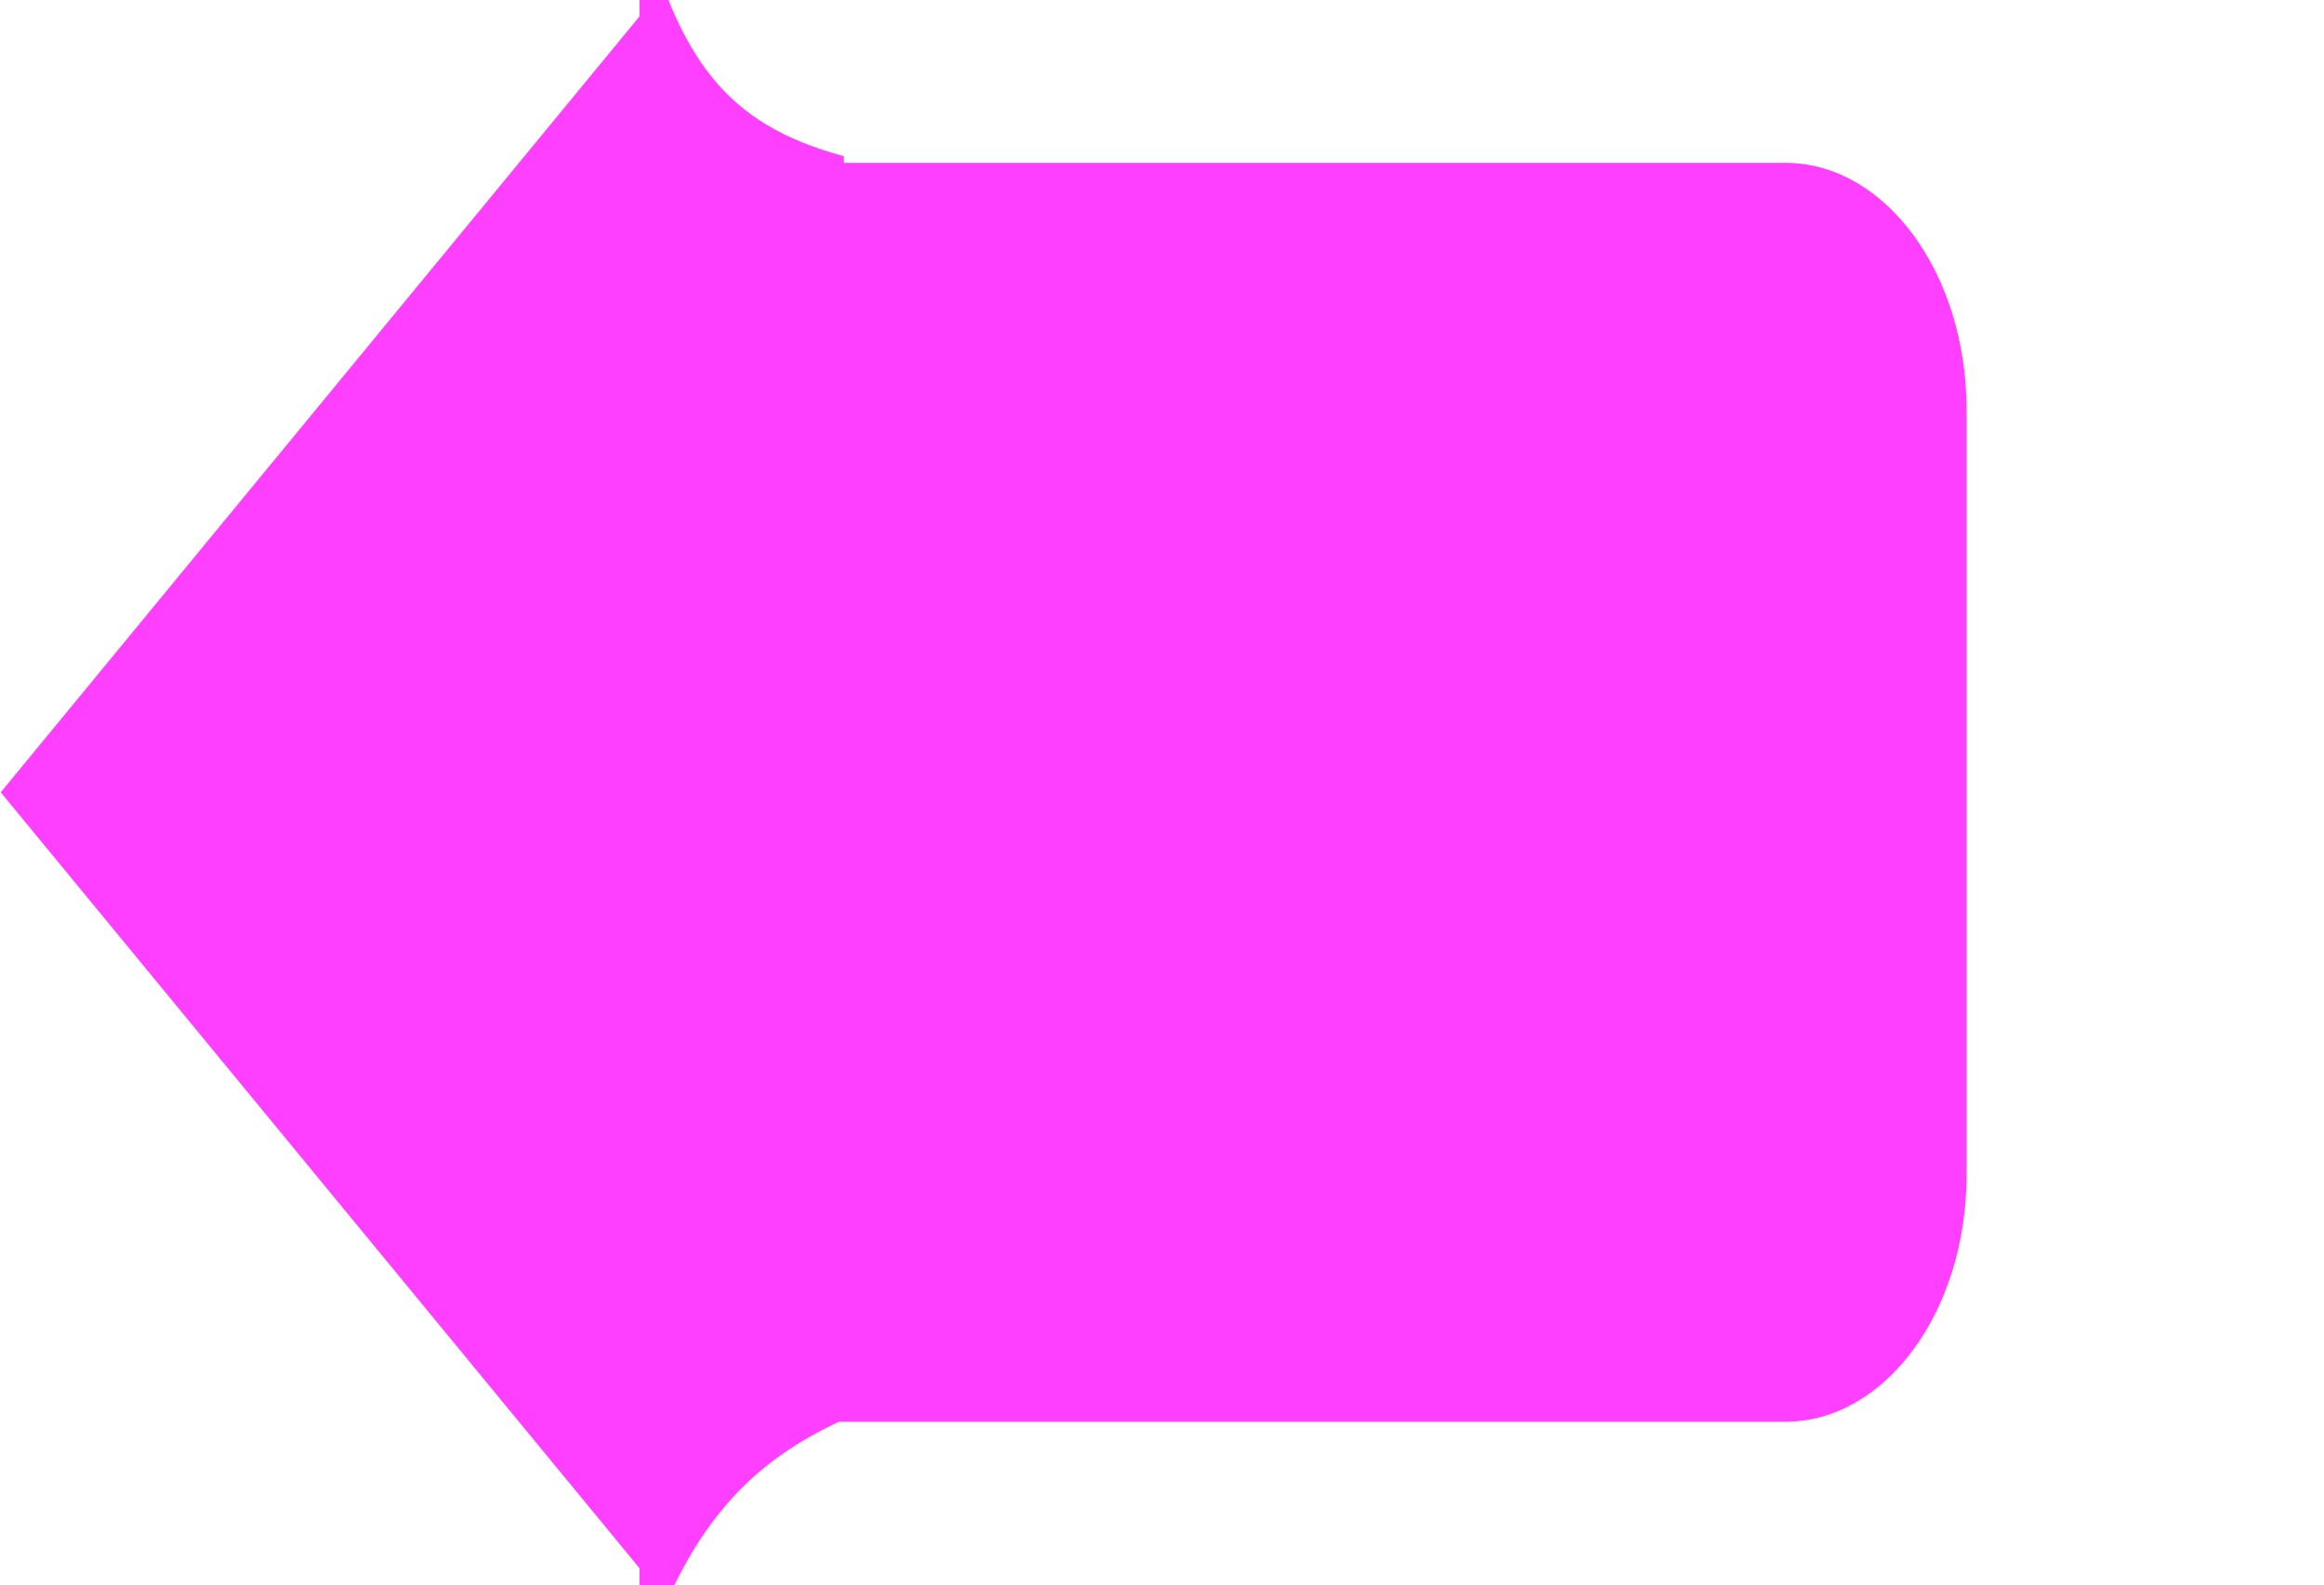
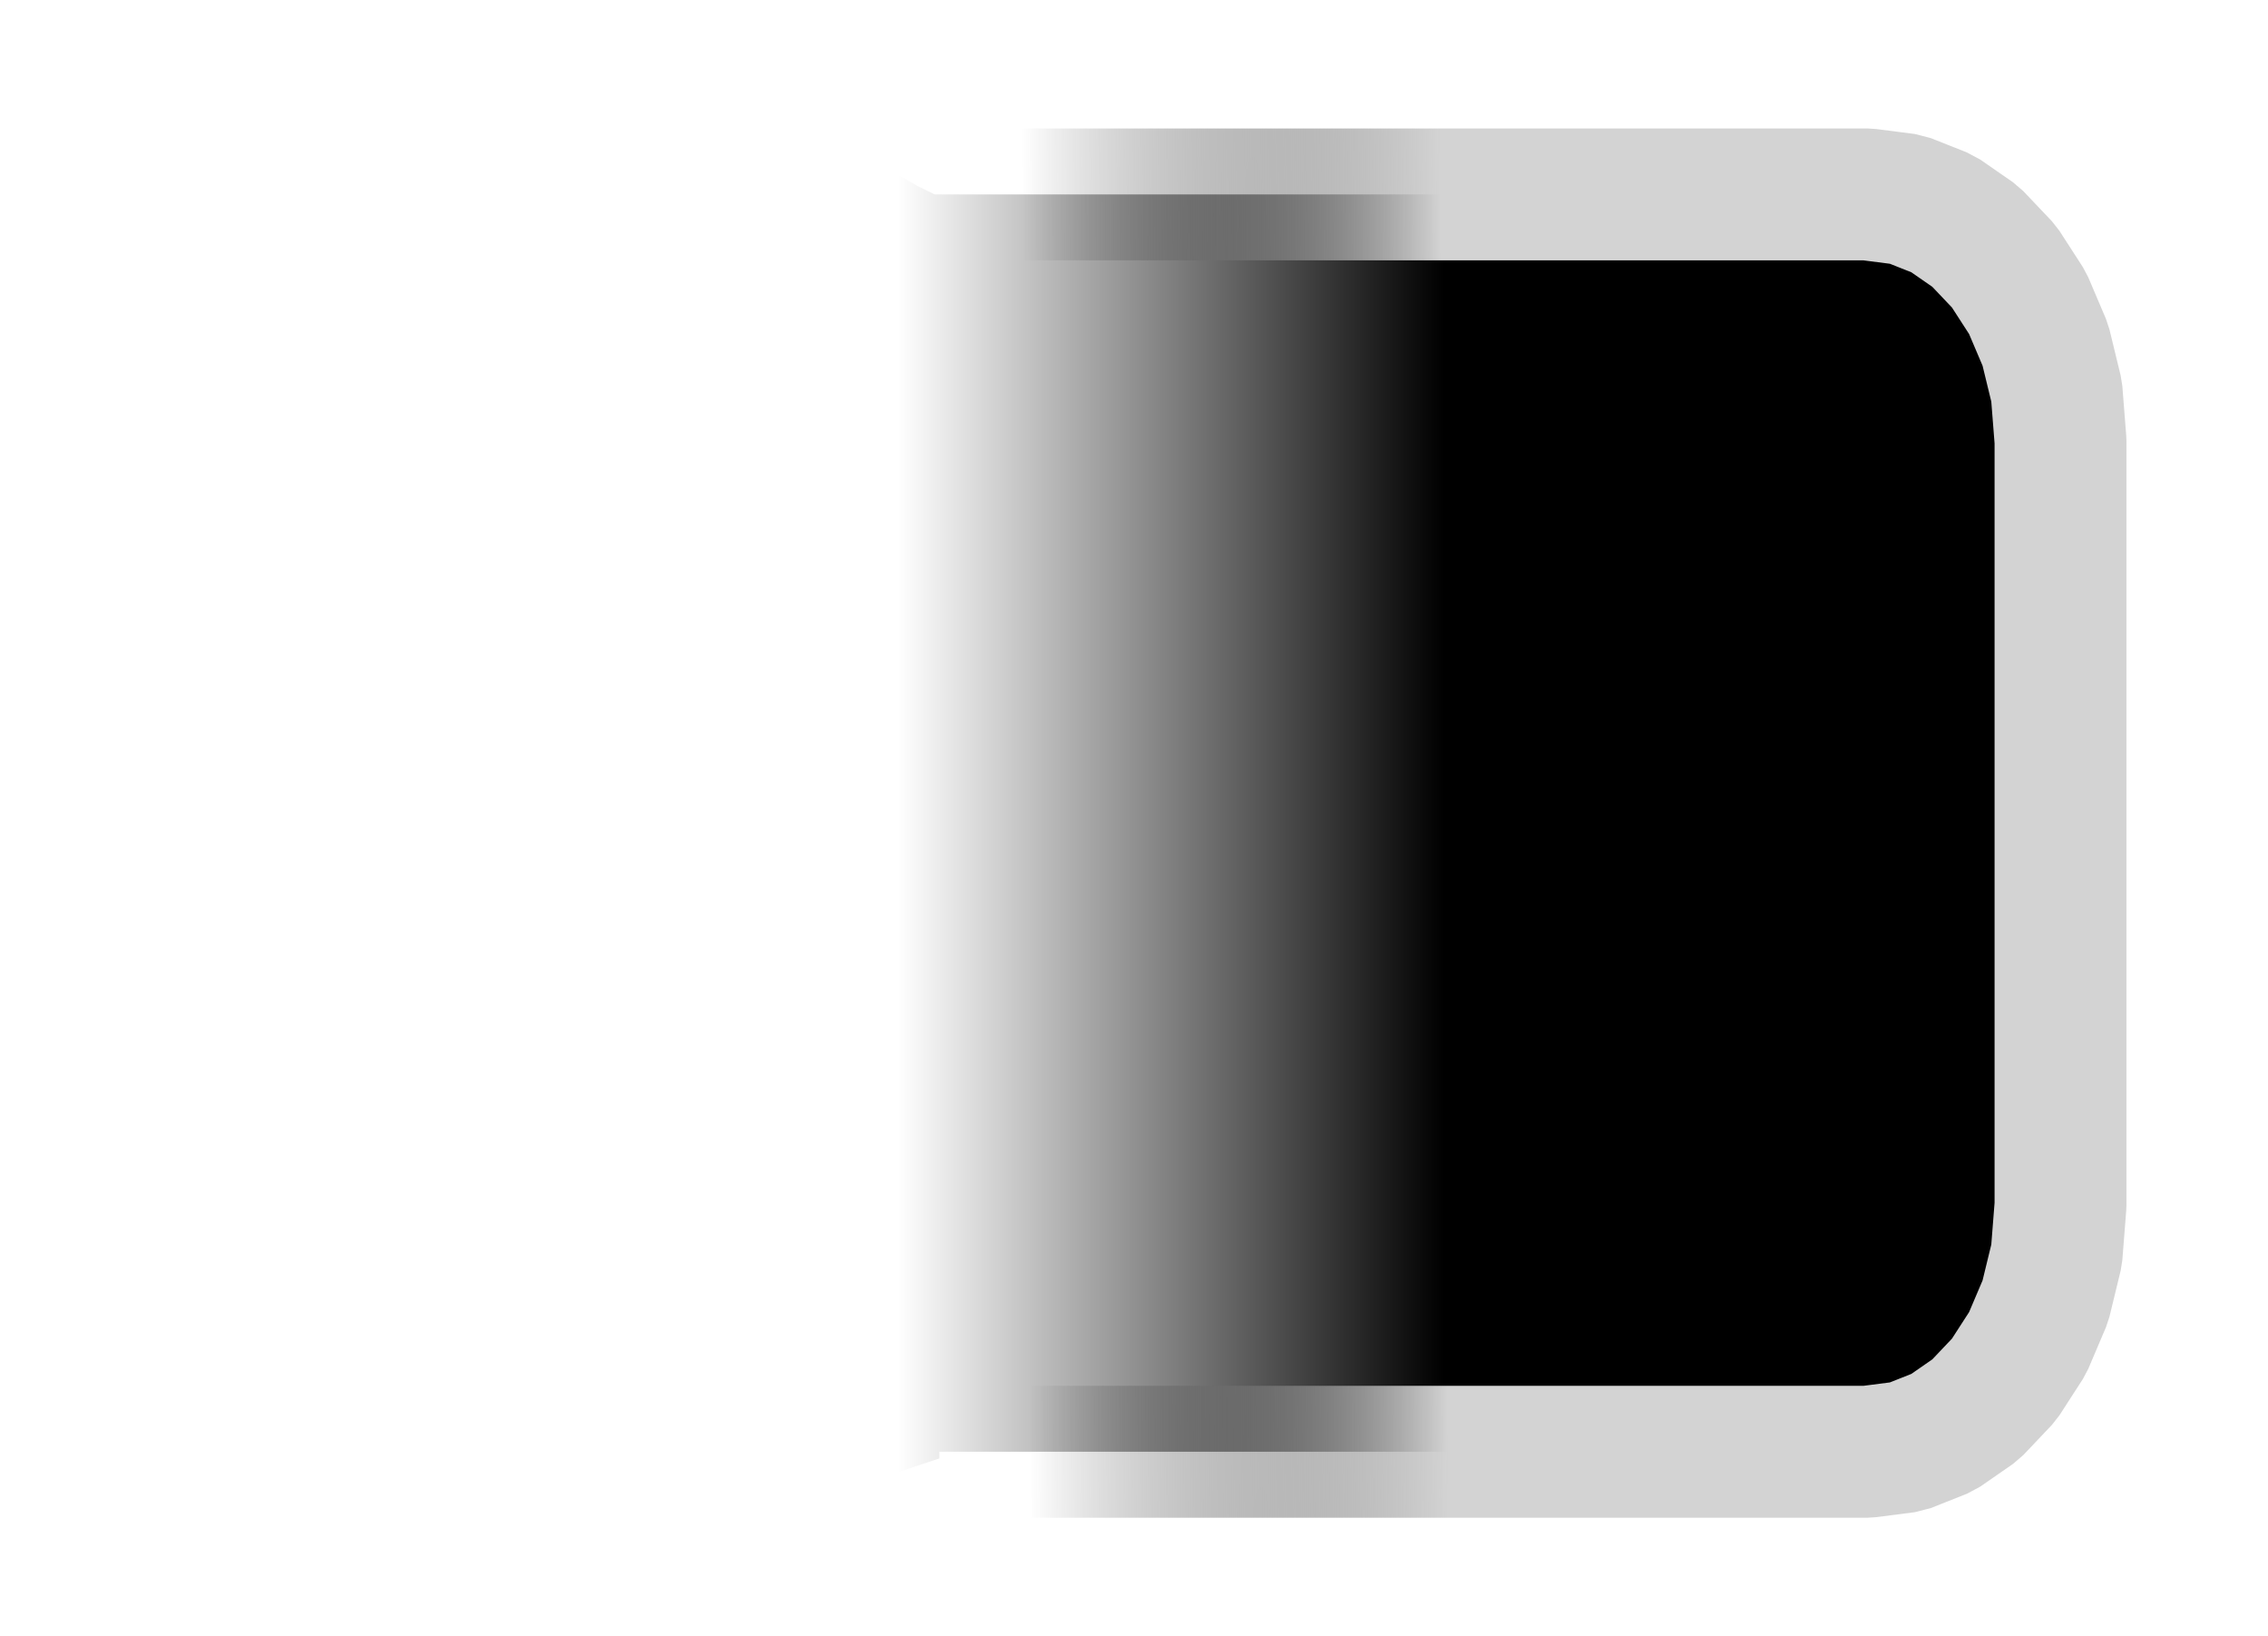
- <svg xmlns="http://www.w3.org/2000/svg" width="66pt" height="45pt" viewBox="0 0 66 45" version="1.1" id="svg1">
-   <defs id="defs1" />
-   <rect id="shape0" transform="scale(1,-1)" fill="#ff3fff" fill-rule="evenodd" stroke-opacity="0" stroke="#000000" stroke-width="0" stroke-linecap="square" stroke-linejoin="bevel" width="43.703" height="35.751" rx="5.149" ry="7.006" x="12.146" y="-40.376" />
-   <path id="shape1" fill="#ff3fff" fill-rule="evenodd" stroke-opacity="0" stroke="#000000" stroke-width="0" stroke-linecap="square" stroke-linejoin="bevel" d="m 24.106,40.241 c -2.314,1.069 -4.444,2.537 -5.944,7.291 V -2.531 c 1.128,4.237 2.439,6.054 5.803,6.967 0,0 0.047,11.935 0.142,35.805 z" />
-   <path id="shape2" fill="#ff3fff" fill-rule="evenodd" stroke-opacity="0" stroke="#000000" stroke-width="0" stroke-linecap="square" stroke-linejoin="bevel" d="m 18.677,45.161 v -45.321 l -18.656,22.661 z" />
+ <svg xmlns="http://www.w3.org/2000/svg" xmlns:xlink="http://www.w3.org/1999/xlink" width="64.5pt" height="46.5pt" viewBox="0 0 64.5 46.5" version="1.1" id="svg2">
+   <defs id="defs2">
+     <linearGradient id="linearGradient1">
+       <stop style="stop-color:#d3d3d3;stop-opacity:1;" offset="0" id="stop3" />
+       <stop style="stop-color:#1a1a1a;stop-opacity:0;" offset="1" id="stop4" />
+     </linearGradient>
+     <linearGradient id="gradient0" gradientUnits="userSpaceOnUse" x1="19.044" y1="18.756" x2="19.044" y2="41.953" spreadMethod="pad" gradientTransform="matrix(0,1.070232,-0.9343771,0,58.59687,3.017585)">
+       <stop stop-color="#ffffff" offset="0" stop-opacity="1" id="stop1" style="stop-color:#000000;stop-opacity:1;" />
+       <stop stop-color="#6b6a7b" offset="0.717" stop-opacity="1" id="stop2" style="stop-color:#000000;stop-opacity:0;" />
+     </linearGradient>
+     <linearGradient xlink:href="#linearGradient1" id="linearGradient4" x1="41.072" y1="23.399" x2="29.18" y2="23.472" gradientUnits="userSpaceOnUse" />
+   </defs>
+   <path id="shape0" fill="url(#gradient0)" fill-rule="evenodd" stroke="#1a1a1a" stroke-width="3.75" stroke-linecap="square" stroke-linejoin="bevel" d="m 23.244,3.018 0.673,0.731 0.701,0.606 0.726,0.505 0.747,0.428 0.489,0.24 h 26.534 l 1.105,0.142 1.029,0.408 0.932,0.646 0.812,0.855 0.67,1.037 0.506,1.19 0.32,1.315 0.111,1.412 v 21.74 l -0.111,1.412 -0.32,1.315 -0.506,1.19 -0.67,1.037 -0.812,0.856 -0.932,0.646 -1.029,0.408 -1.105,0.142 h -26.4 l -2e-4,0.049 -3e-4,0.078 -2e-4,0.047 v 0.016 l -1.169,0.388 -0.998,0.49 -0.85,0.61 -0.723,0.749" style="fill:url(#gradient0);stroke:url(#linearGradient4)" />
</svg>
